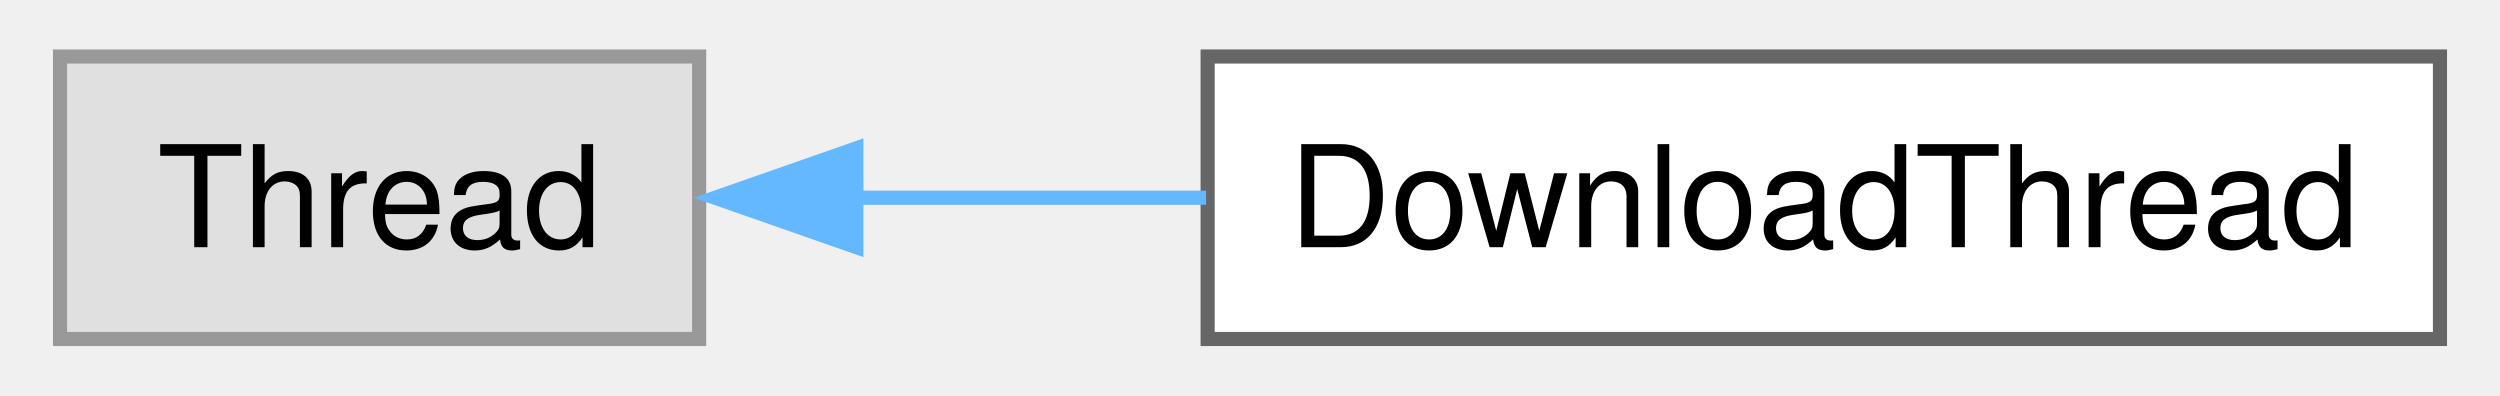
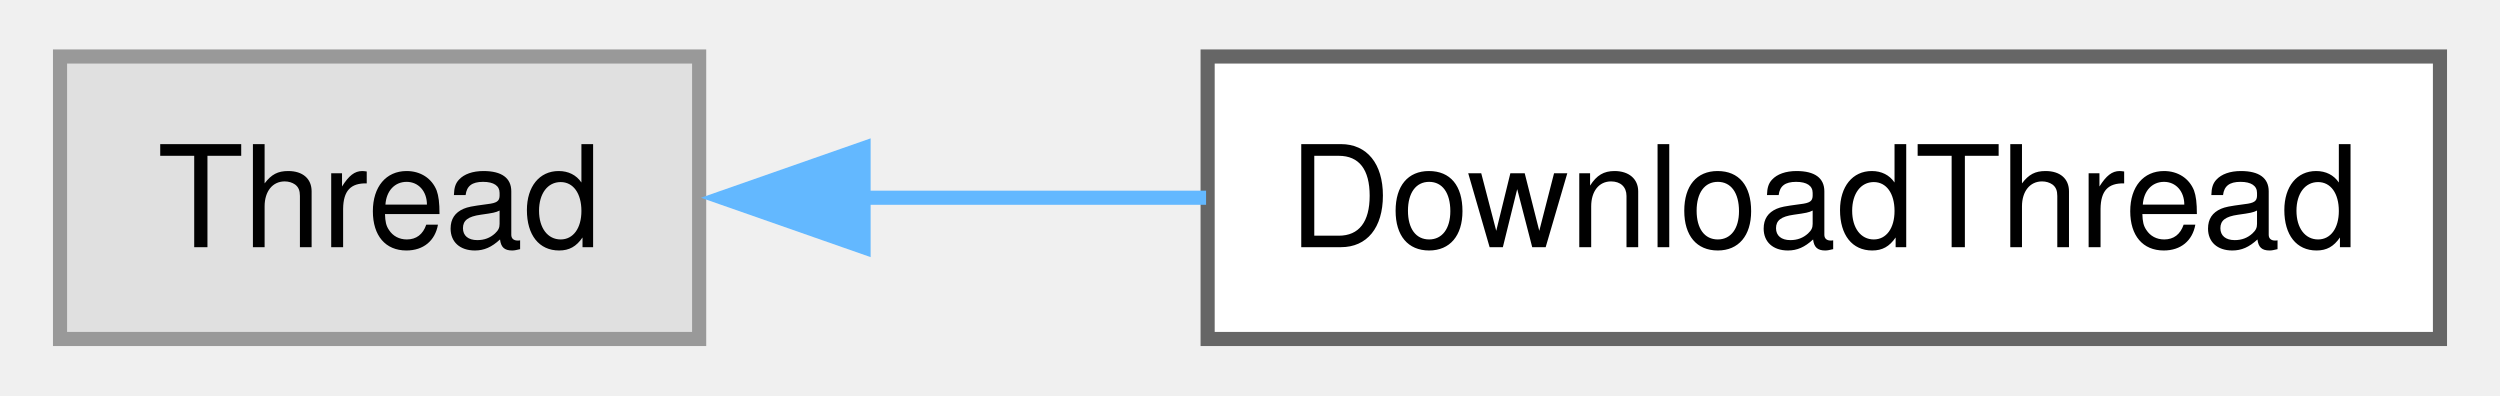
<svg xmlns="http://www.w3.org/2000/svg" xmlns:xlink="http://www.w3.org/1999/xlink" width="177pt" height="28pt" viewBox="0.00 0.00 176.50 28.00">
  <g id="graph0" class="graph" transform="scale(1 1) rotate(0) translate(4 24)">
    <g id="Node000000" class="node">
      <g id="a_Node000000">
        <a xlink:title=" ">
          <polygon fill="#e0e0e0" stroke="#999999" points="45.25,-20 0,-20 0,0 45.25,0 45.25,-20" />
          <text text-anchor="middle" x="22.62" y="-6.5" font-family="Helvetica,sans-Serif" font-size="10.00">Thread</text>
        </a>
      </g>
    </g>
    <g id="Node000001" class="node">
      <g id="a_Node000001">
        <a xlink:href="class_source_1_1_worker_1_1downloader_1_1_download_thread.html" target="_top" xlink:title="Thread class for download.">
          <polygon fill="white" stroke="#666666" points="168.5,-20 81.25,-20 81.25,0 168.5,0 168.5,-20" />
          <text text-anchor="middle" x="124.88" y="-6.5" font-family="Helvetica,sans-Serif" font-size="10.00">DownloadThread</text>
        </a>
      </g>
    </g>
    <g id="edge2_Node000000_Node000001" class="edge">
      <g id="a_edge2_Node000000_Node000001">
        <a xlink:title=" ">
-           <path fill="none" stroke="#63b8ff" d="M56.11,-10C64.09,-10 72.76,-10 81.14,-10" />
-           <polygon fill="#63b8ff" stroke="#63b8ff" points="56.38,-6.5 46.38,-10 56.38,-13.5 56.38,-6.5" />
+           <path fill="none" stroke="#63b8ff" d="M56.66,-10C64.49,-10 72.95,-10 81.14,-10" />
+           <polygon fill="#63b8ff" stroke="#63b8ff" points="56.89,-6.5 46.89,-10 56.89,-13.5 56.89,-6.5" />
        </a>
      </g>
    </g>
  </g>
</svg>
